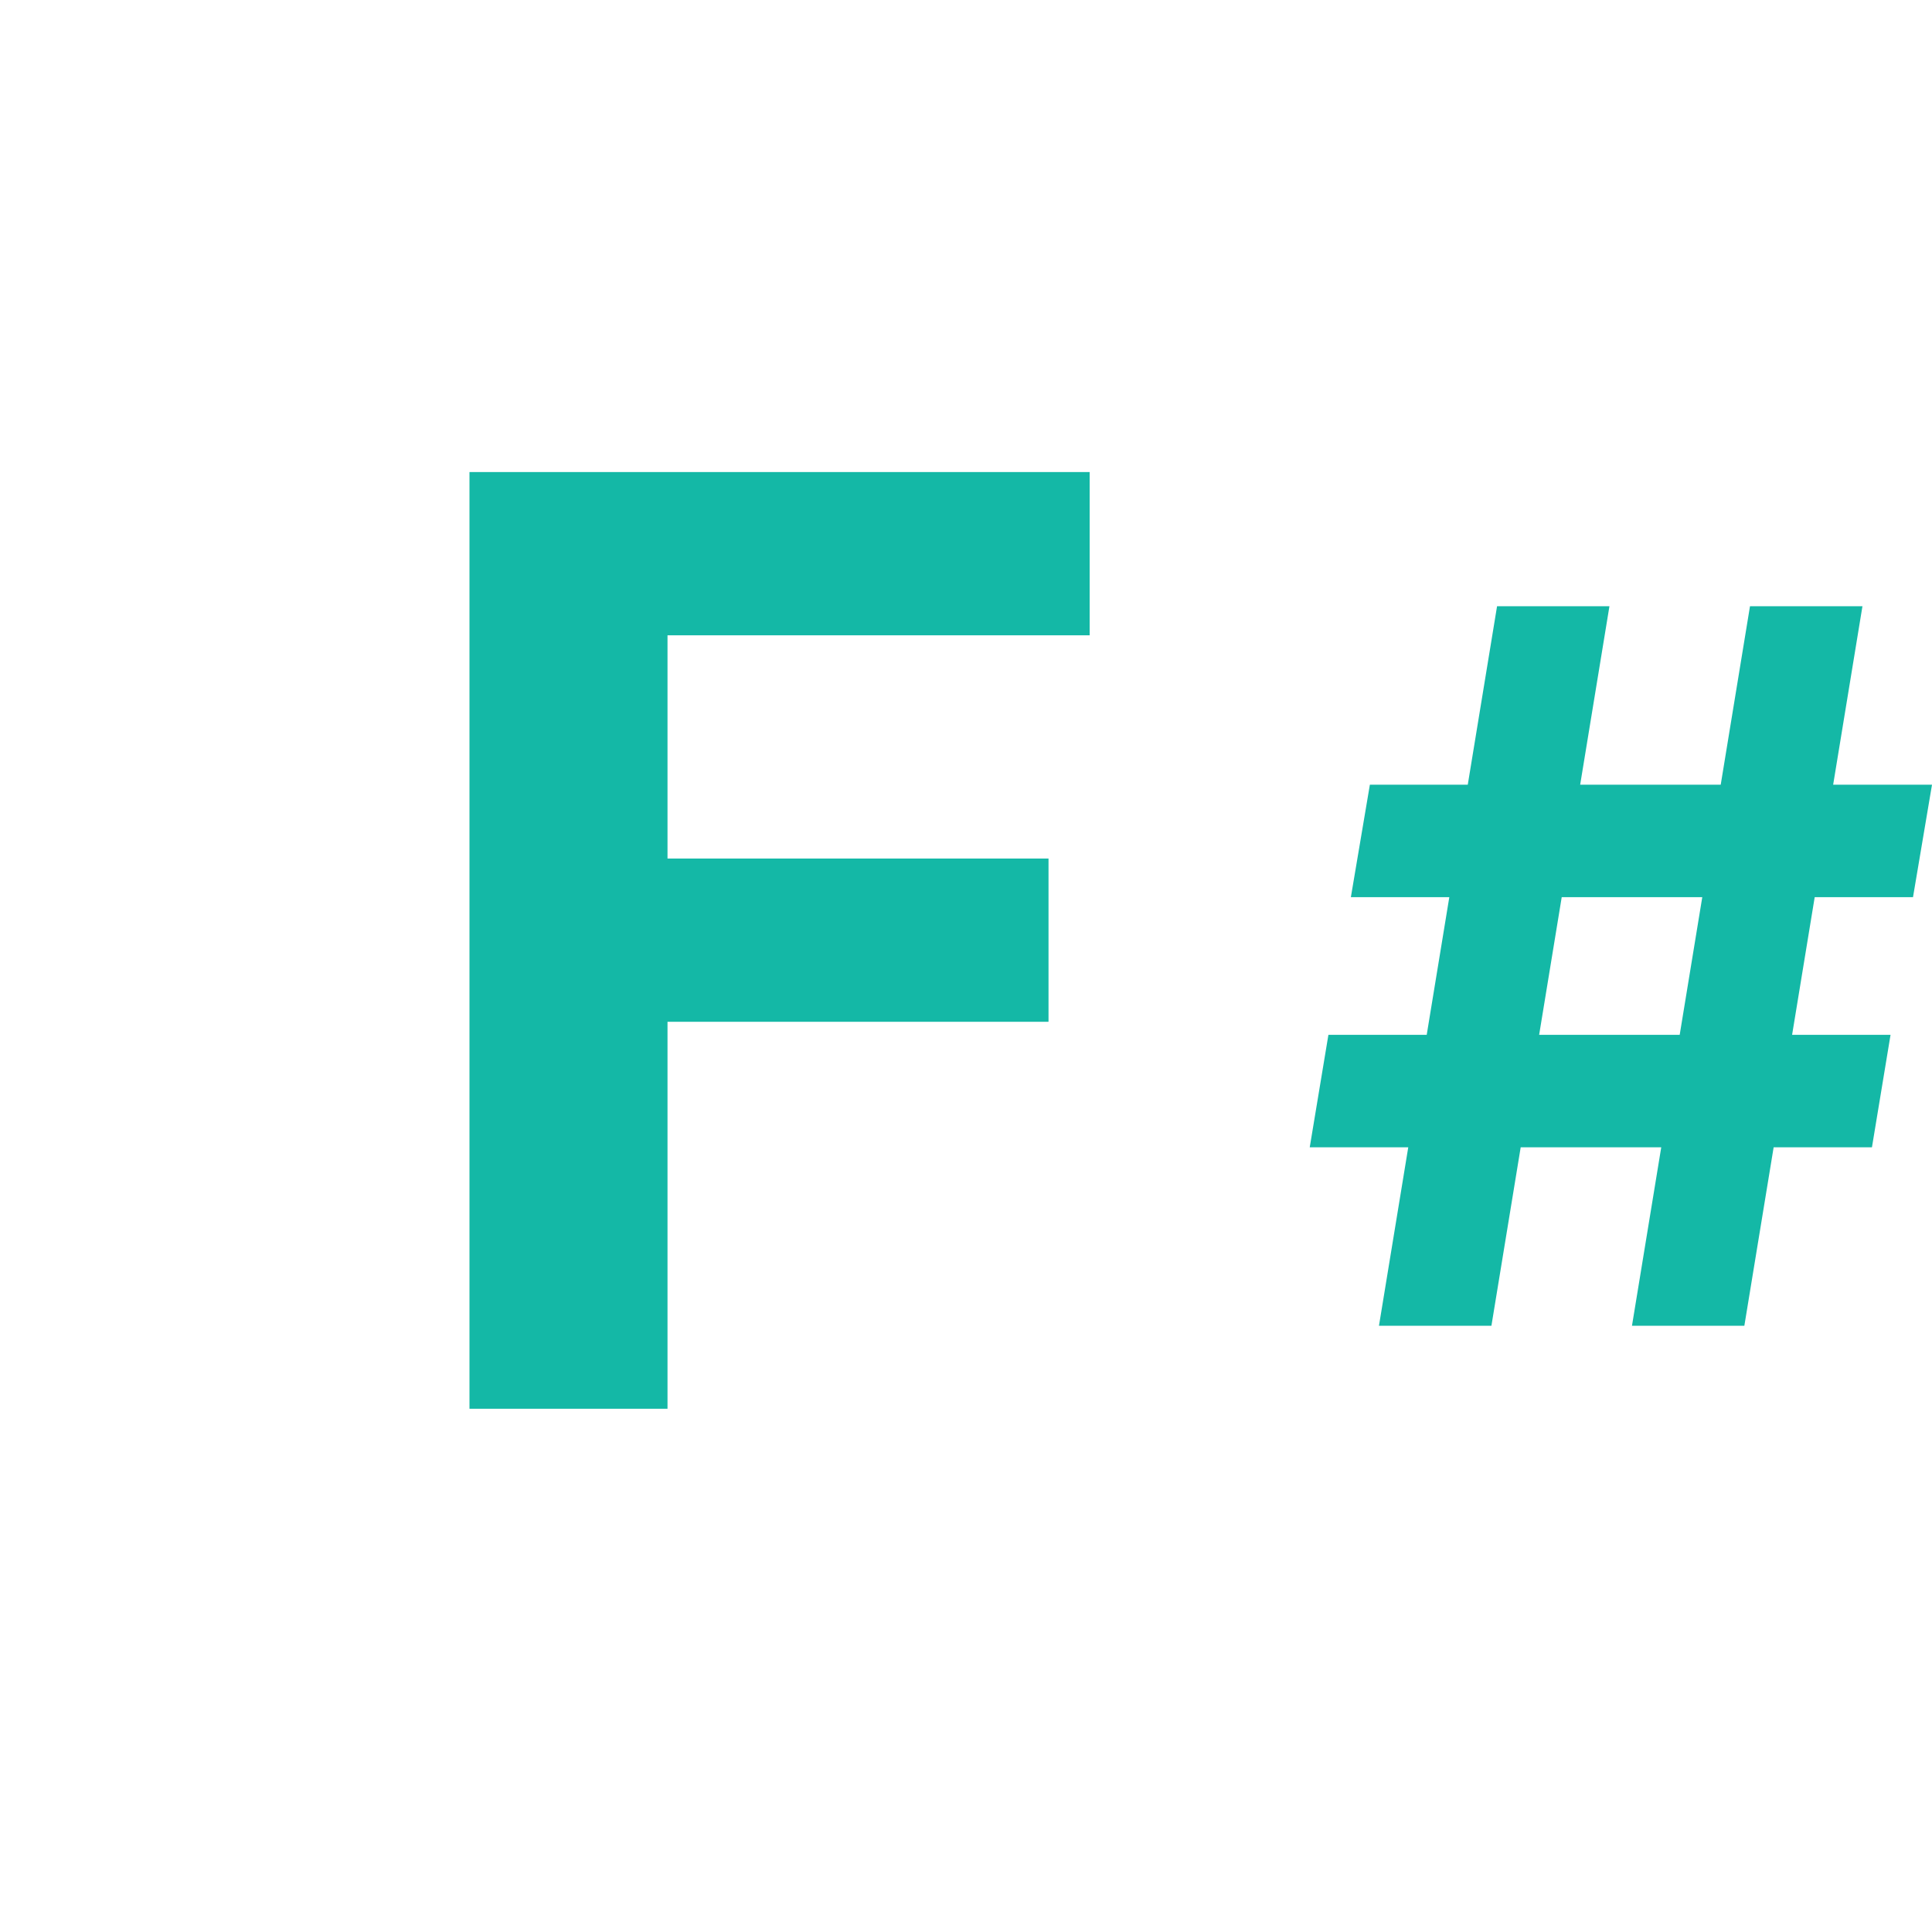
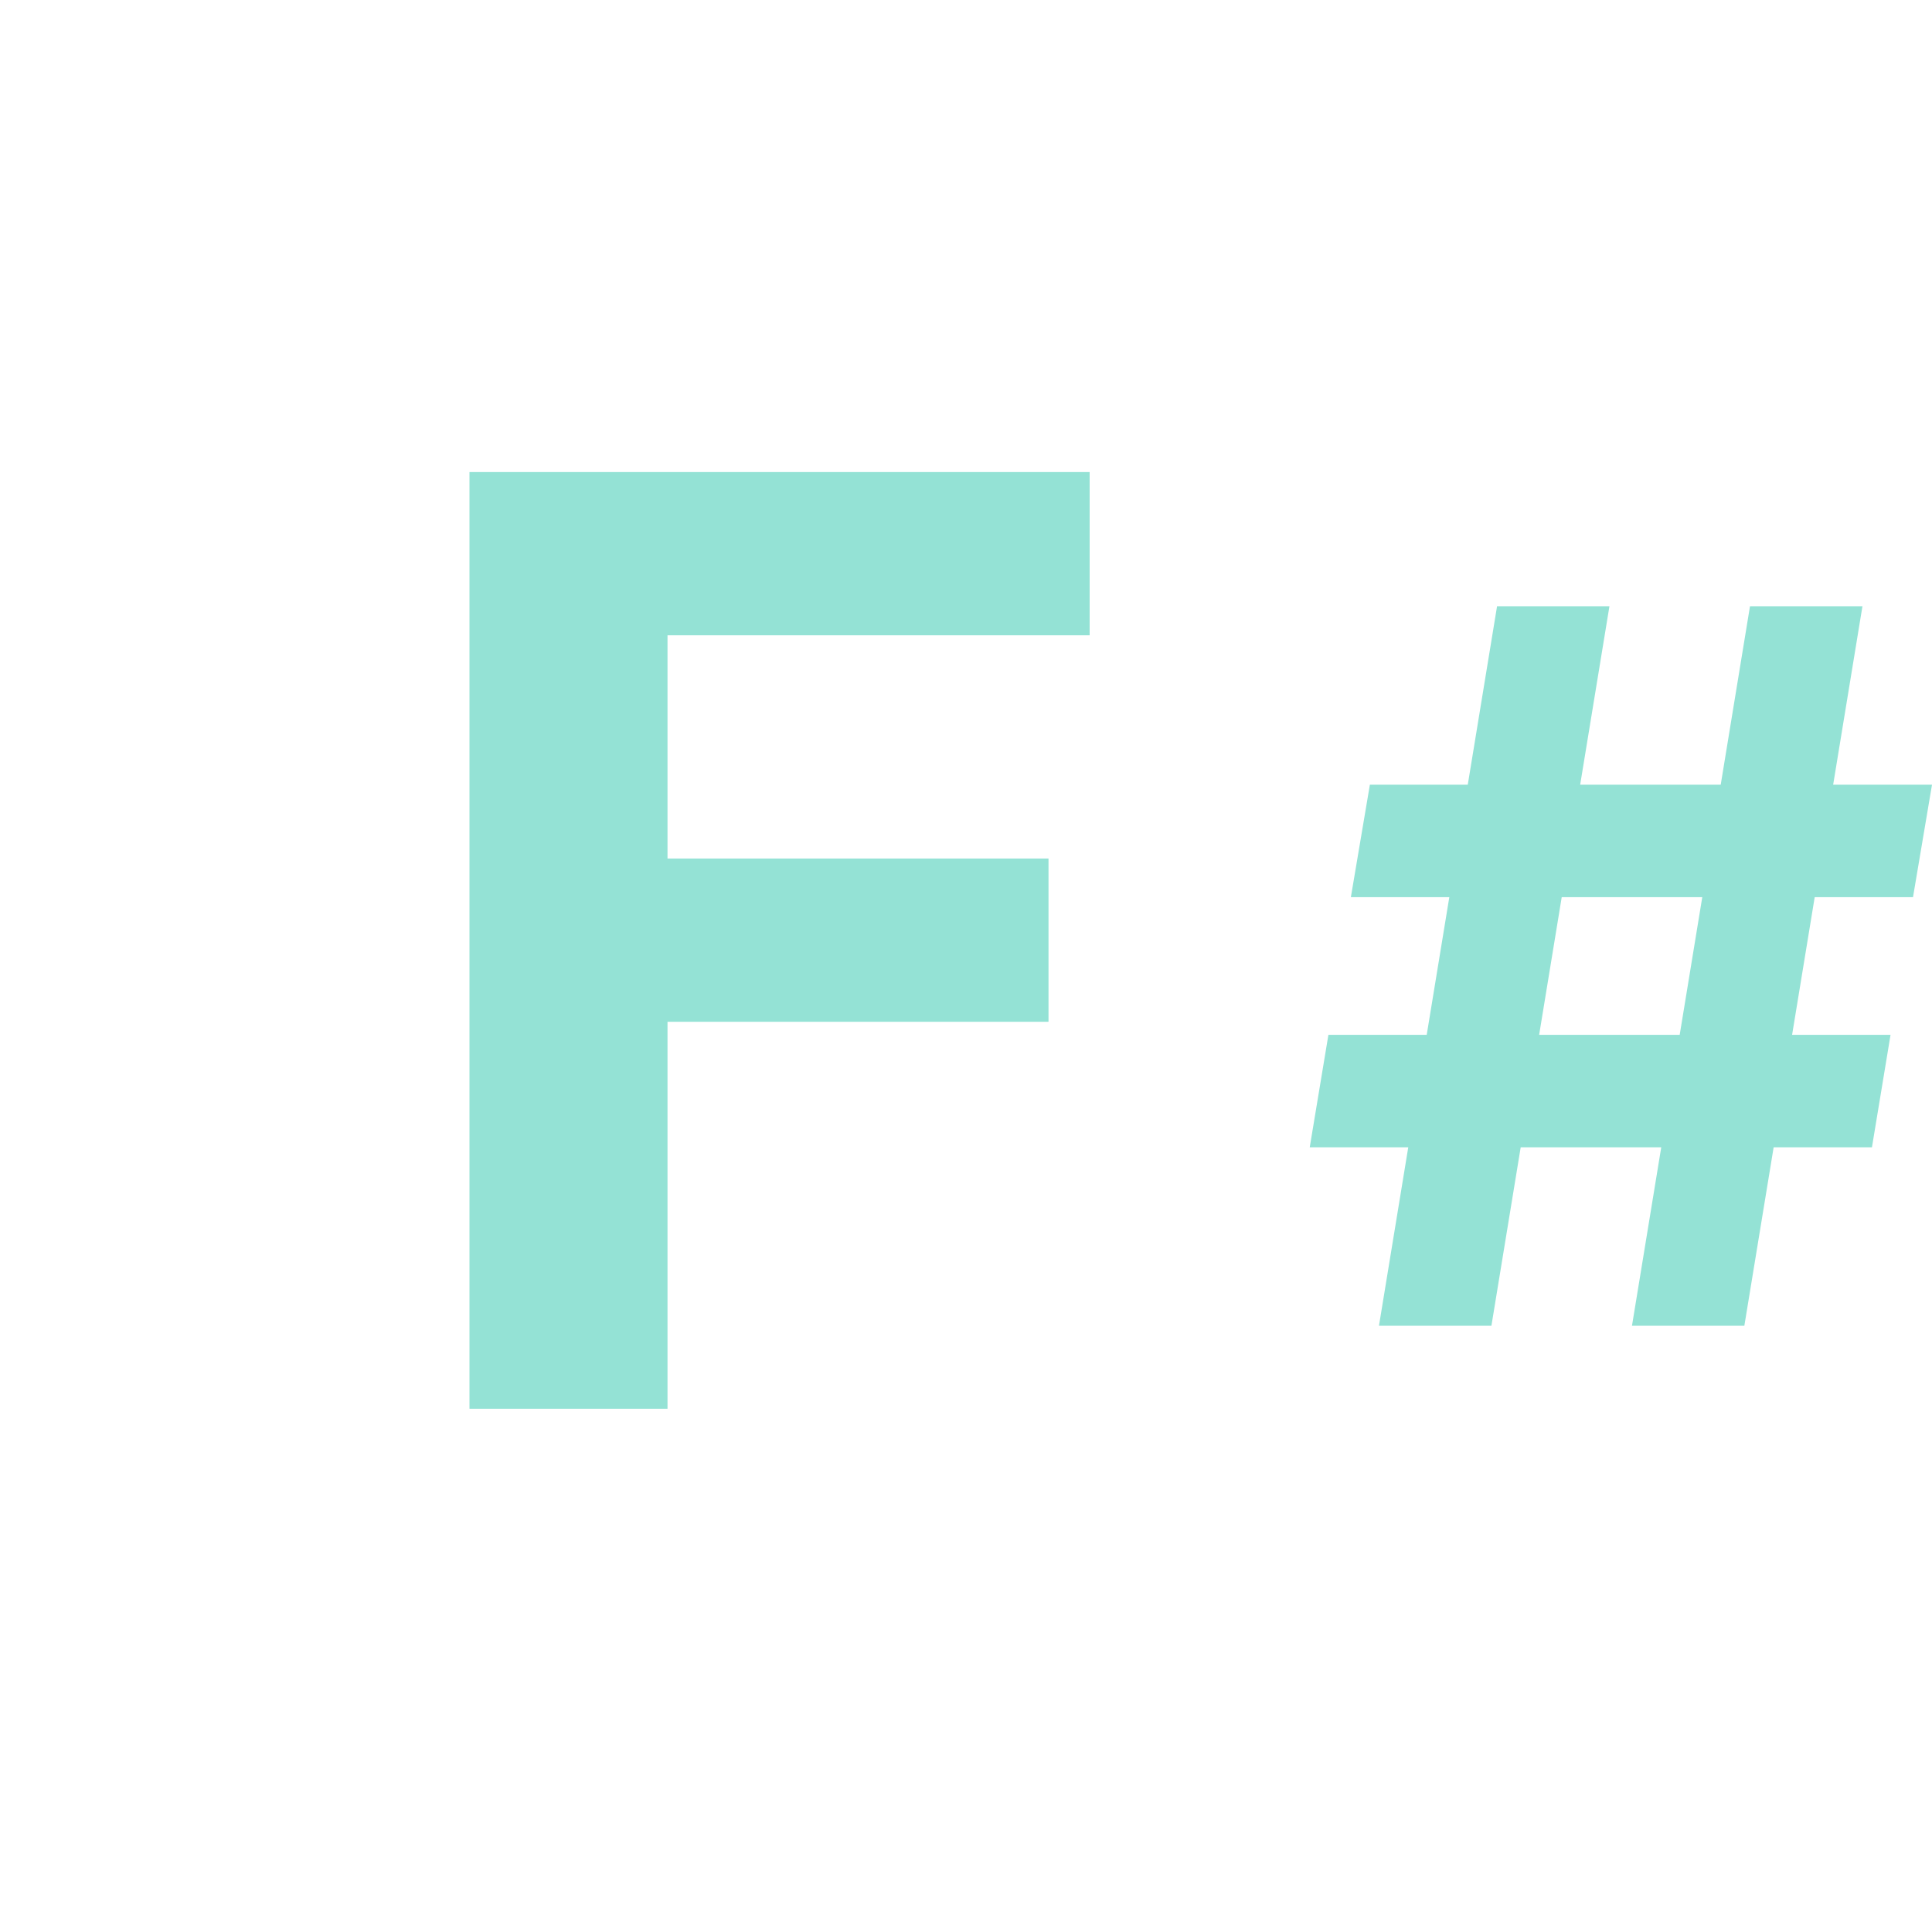
<svg xmlns="http://www.w3.org/2000/svg" width="24" height="24" viewBox="0 0 24 24" fill="none">
  <g clip-path="url(#clip0_20564_628)">
-     <path d="M5.832 17.5V5.864H13.536V7.892H8.292V10.665H13.025V12.693H8.292V17.5H5.832Z" fill="#14B8A6" />
-     <path d="M20.273 16.469L21.739 7.531H23.136L21.669 16.469H20.273ZM16.27 14.252L16.502 12.855H23.485L23.254 14.252H16.27ZM17.13 16.469L18.597 7.531H19.993L18.527 16.469H17.13ZM16.781 11.145L17.017 9.748H24L23.764 11.145H16.781Z" fill="#14B8A6" />
+     <path d="M5.832 17.5V5.864H13.536V7.892H8.292V10.665H13.025V12.693H8.292V17.5H5.832Z" fill="#94e2d5" />
+     <path d="M20.273 16.469L21.739 7.531H23.136L21.669 16.469H20.273ZM16.27 14.252L16.502 12.855H23.485L23.254 14.252H16.27ZM17.13 16.469L18.597 7.531H19.993L18.527 16.469H17.13ZM16.781 11.145L17.017 9.748H24L23.764 11.145H16.781Z" fill="#94e2d5" />
  </g>
  <defs>
    <clipPath id="clip0_20564_628">
      <rect width="24" height="24" fill="#cdd6f4" />
    </clipPath>
  </defs>
</svg>
